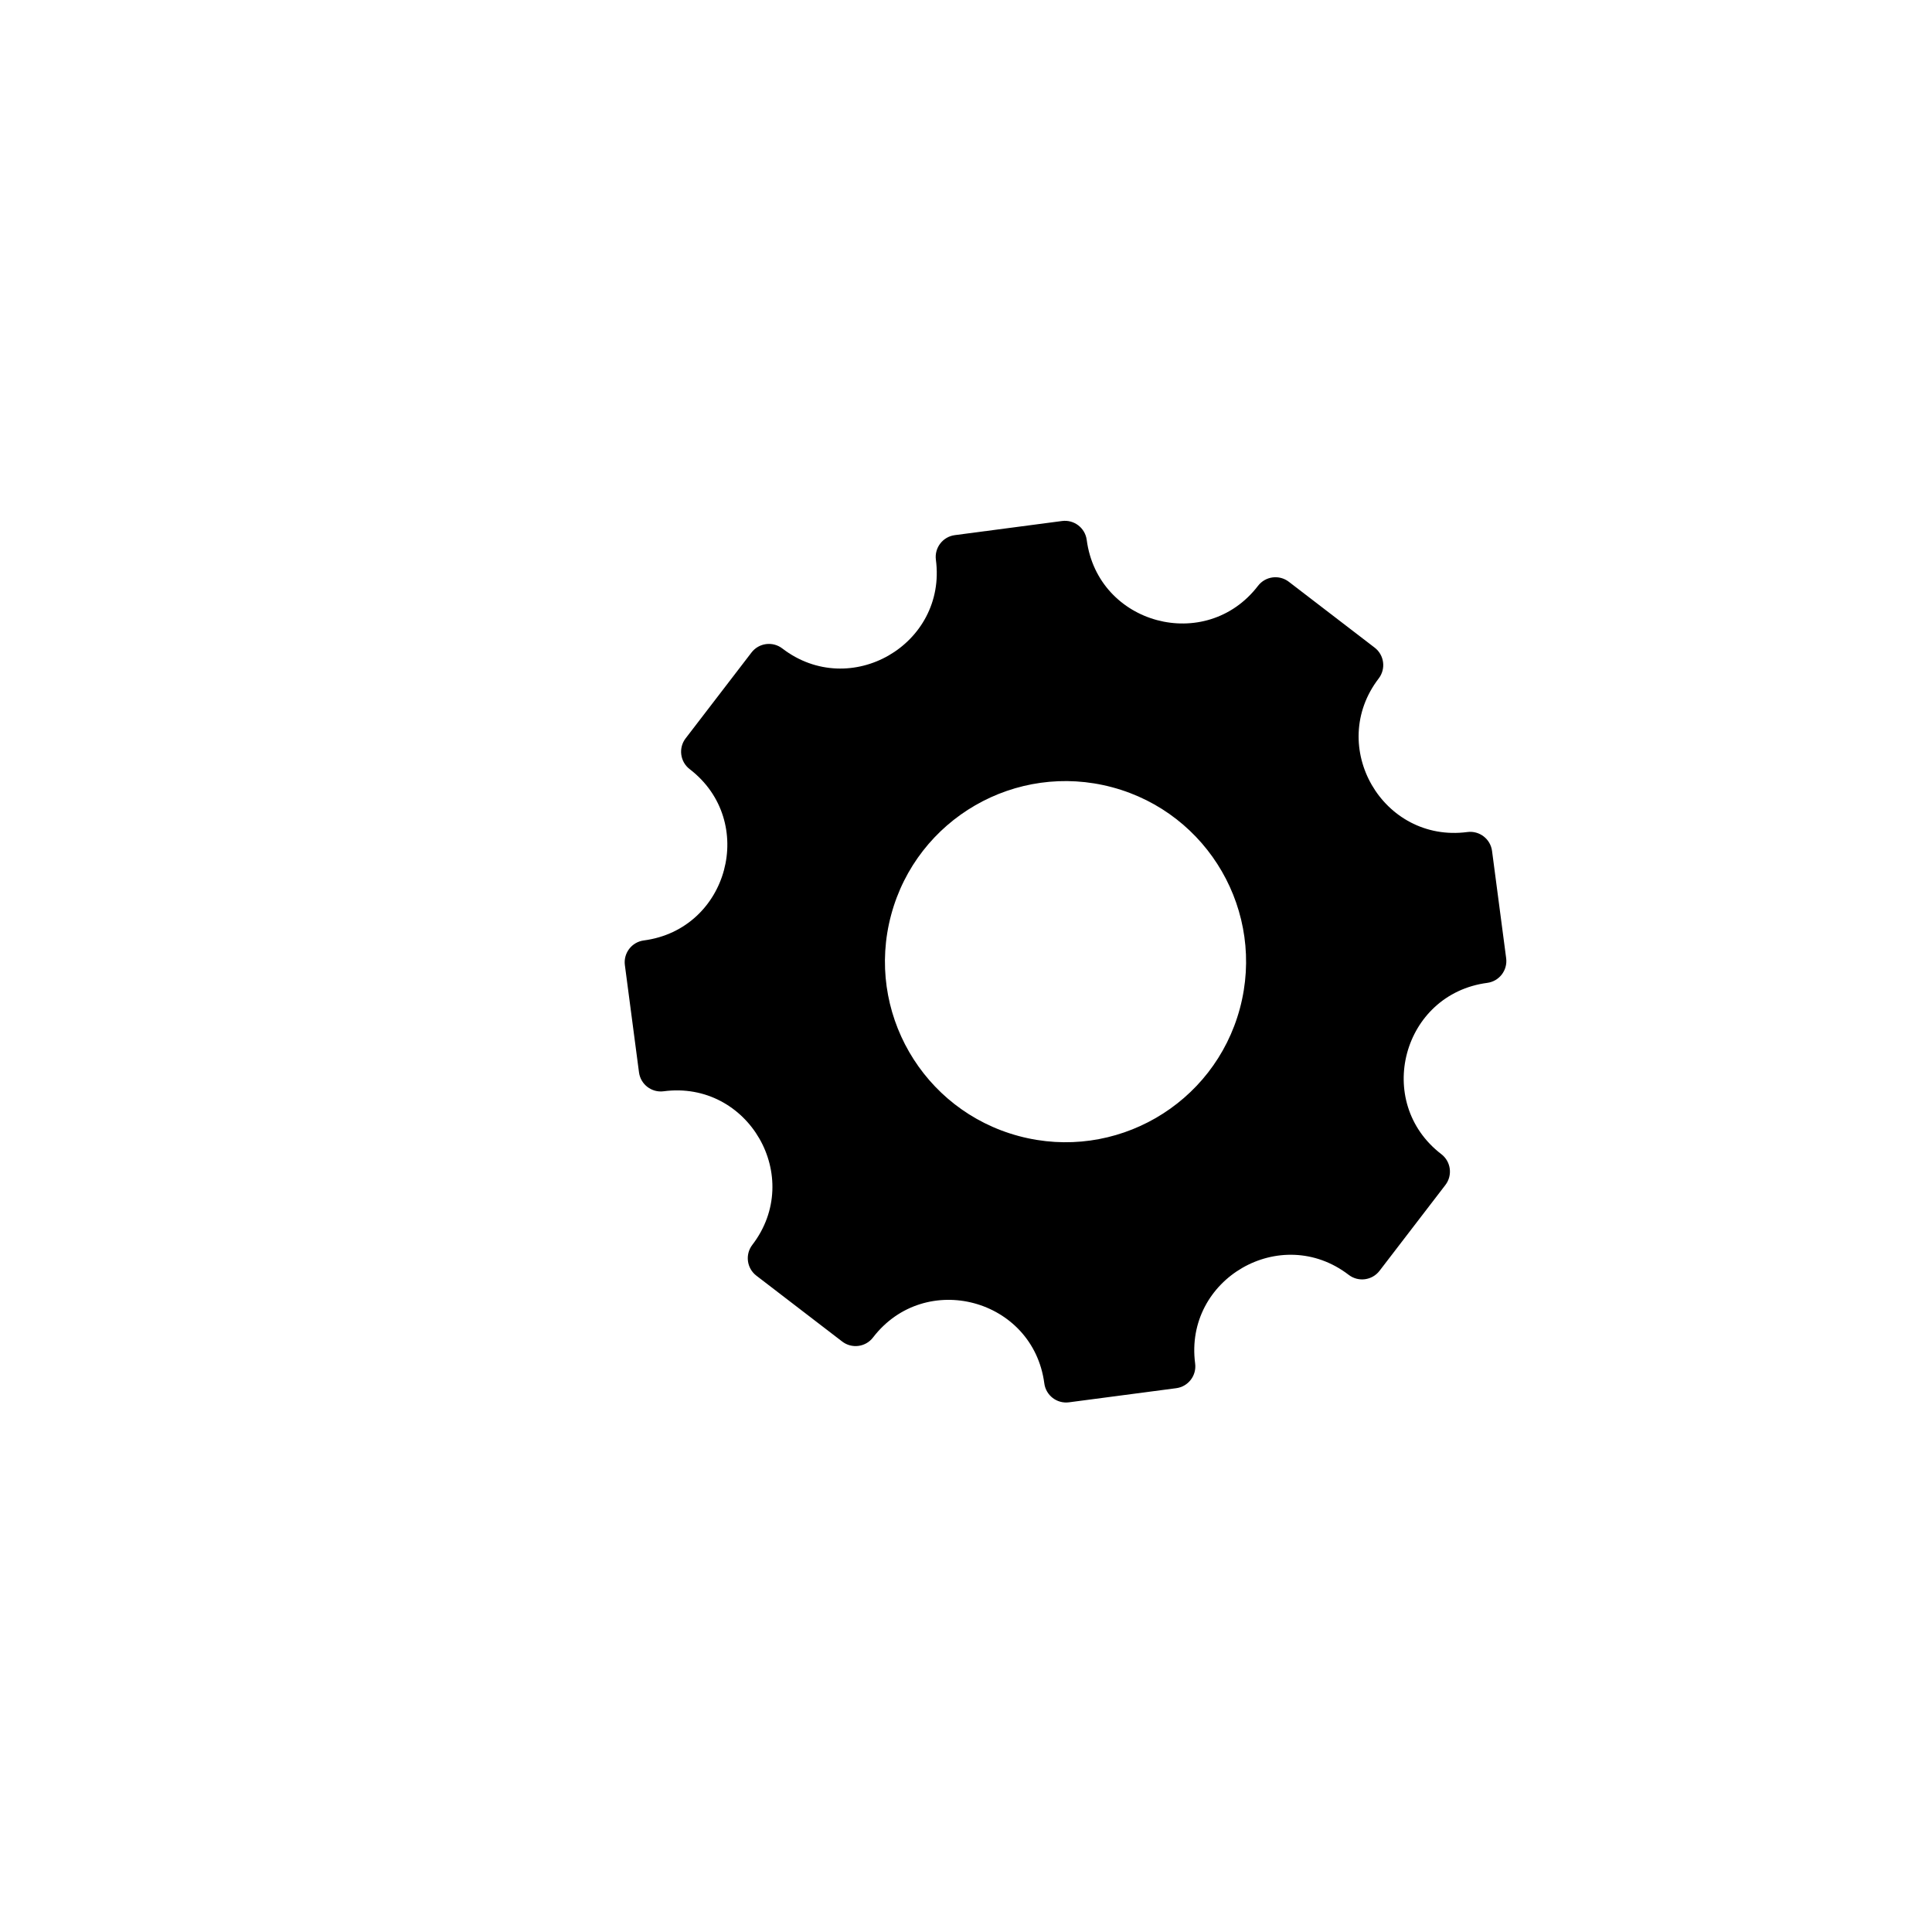
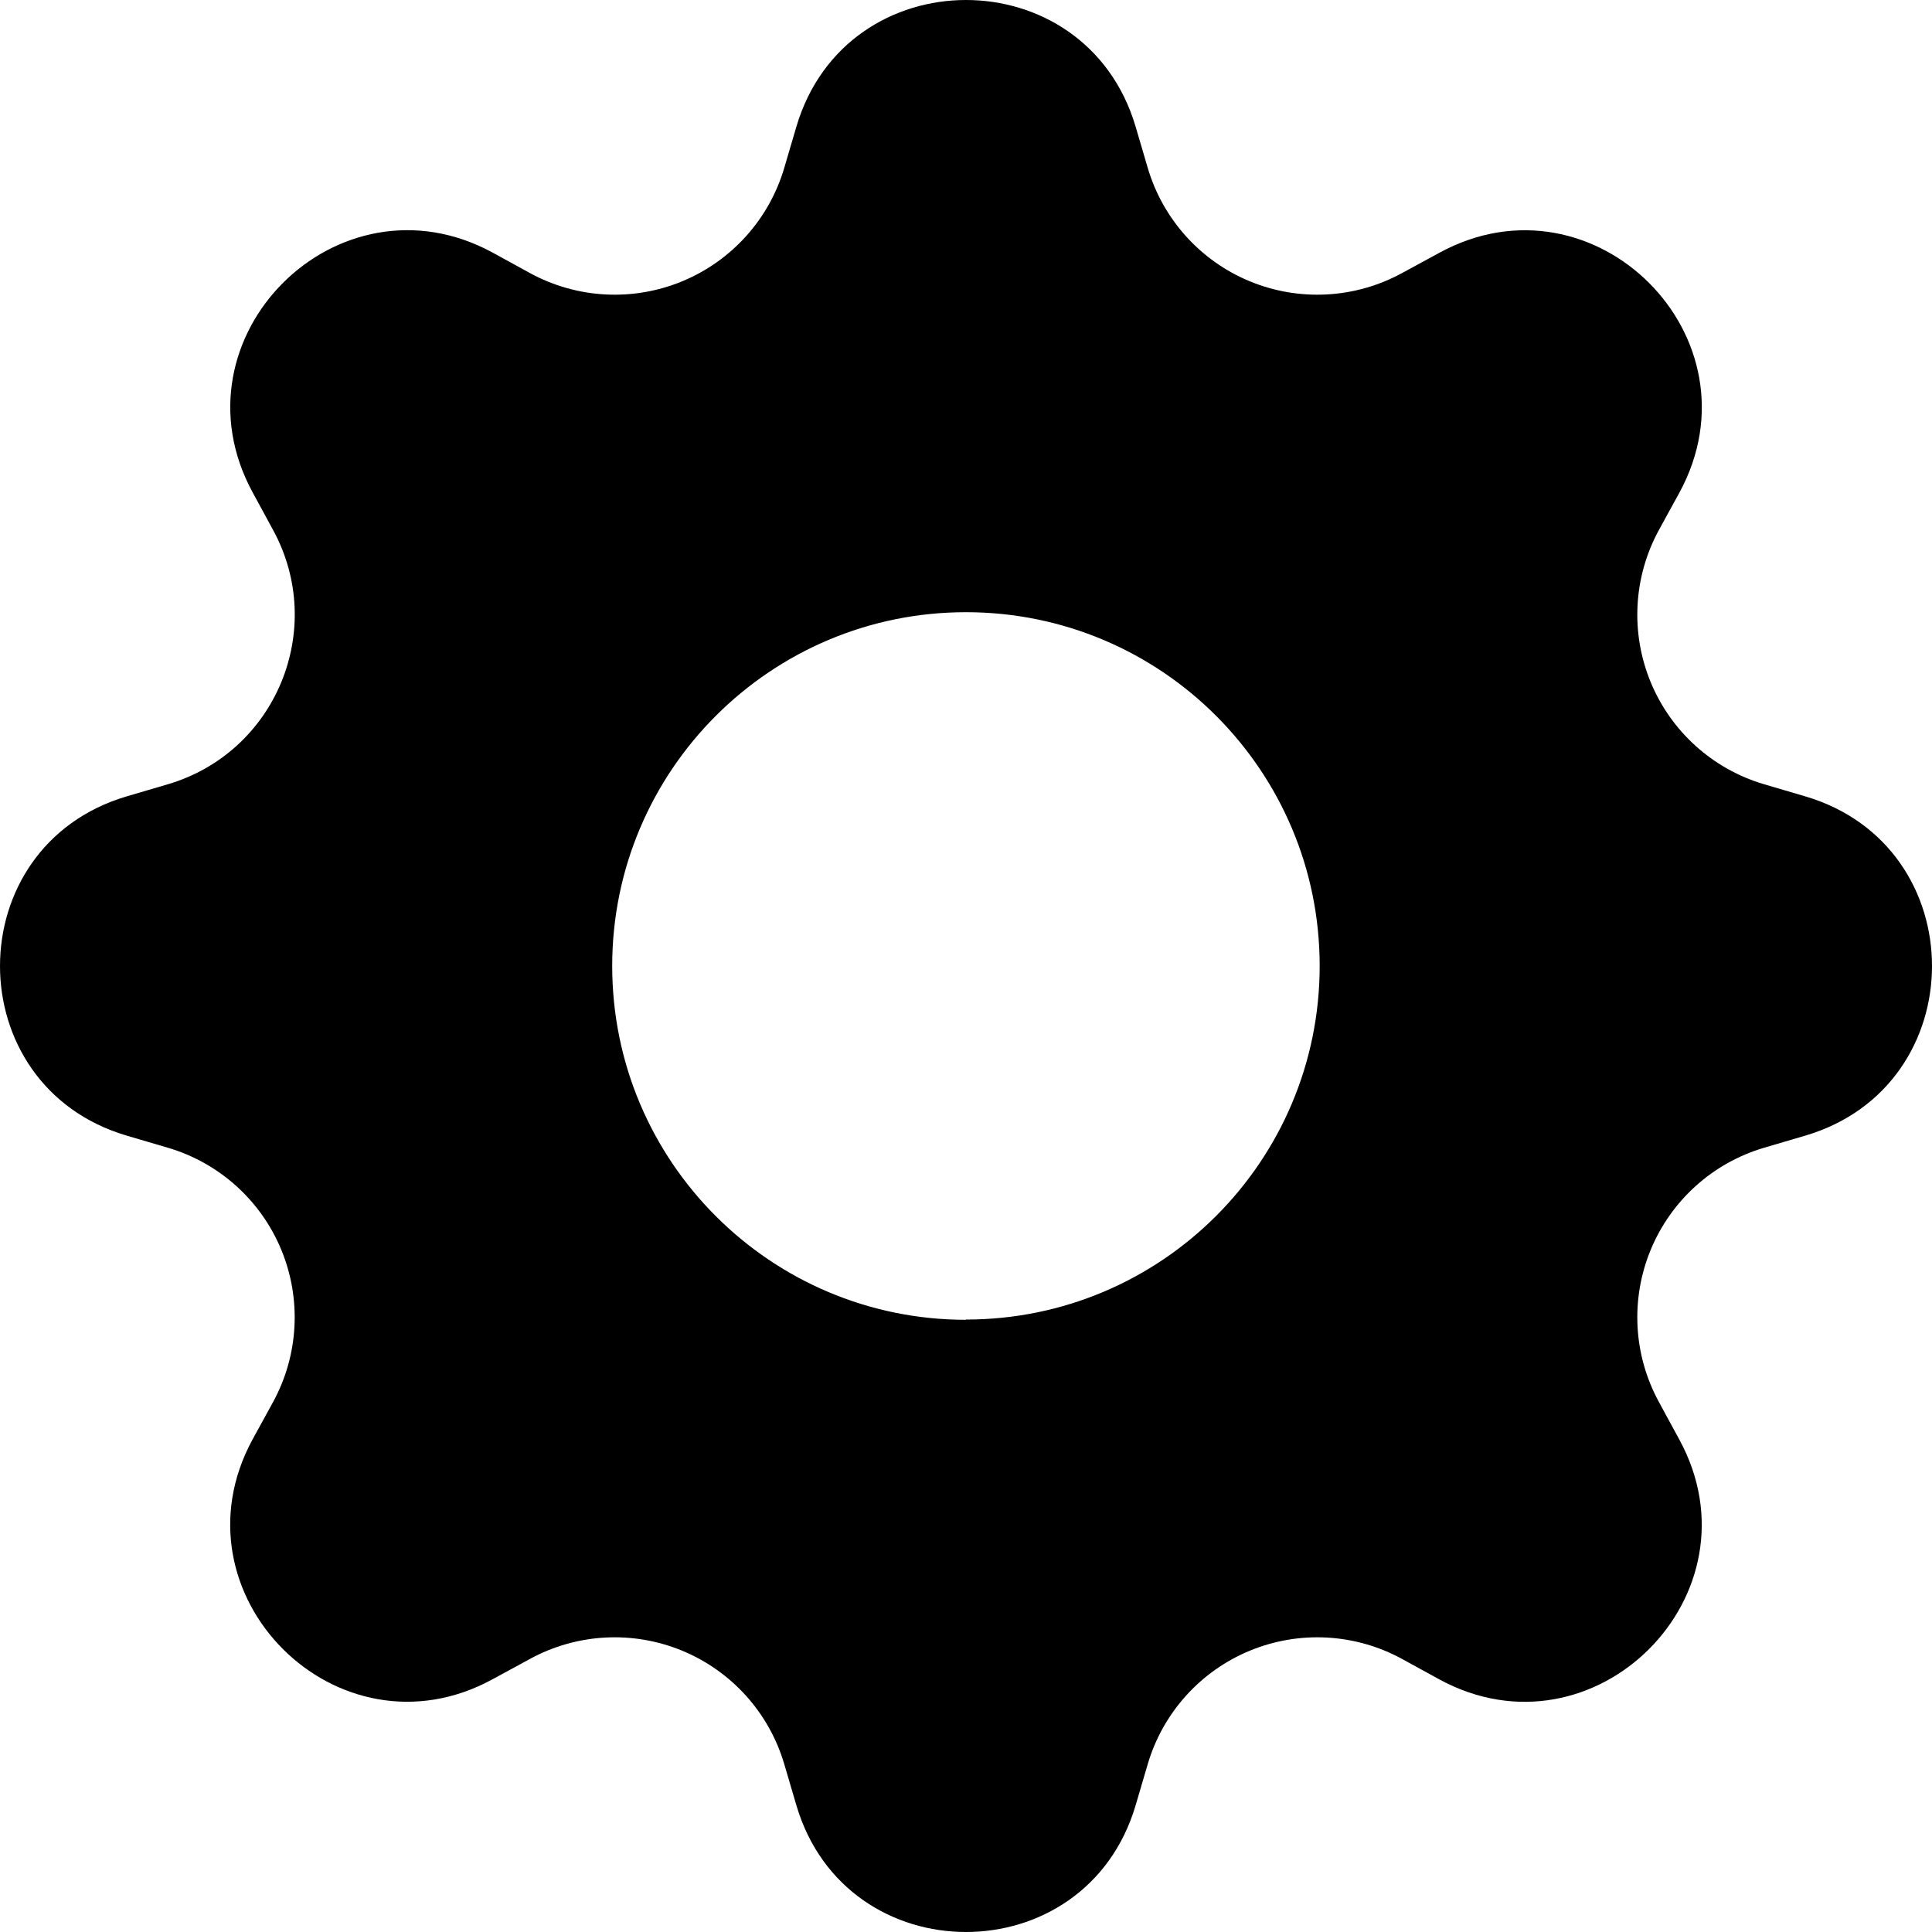
- <svg xmlns="http://www.w3.org/2000/svg" version="1.1" width="210" height="210" viewBox="0 0 210 210" xml:space="preserve">
-   <g id="icon" style="stroke: none; stroke-width: 1; stroke-dasharray: none; stroke-linecap: butt; stroke-linejoin: miter; stroke-miterlimit: 10; fill: none; fill-rule: nonzero; opacity: 1;" transform="translate(172.5834 71.7542) rotate(105) scale(1.03 1.03)">
-     <path d="M 88.568 54.357 L 88.568 54.357 c -8.337 -3.453 -8.337 -15.262 0 -18.715 h 0 c 1.183 -0.49 1.745 -1.847 1.255 -3.03 l -4.369 -10.547 c -0.49 -1.183 -1.847 -1.745 -3.03 -1.255 h 0 c -8.337 3.453 -16.687 -4.897 -13.233 -13.233 v 0 c 0.49 -1.183 -0.072 -2.54 -1.255 -3.03 L 57.388 0.177 c -1.183 -0.49 -2.54 0.072 -3.03 1.255 c -3.453 8.337 -15.262 8.337 -18.715 0 c -0.49 -1.183 -1.847 -1.745 -3.03 -1.255 L 22.065 4.546 c -1.183 0.49 -1.745 1.847 -1.255 3.03 c 3.453 8.337 -4.897 16.687 -13.234 13.234 c -1.183 -0.49 -2.54 0.072 -3.03 1.255 L 0.177 32.612 c -0.49 1.183 0.072 2.54 1.255 3.03 l 0 0 c 8.337 3.453 8.337 15.262 0 18.715 l 0 0 c -1.183 0.49 -1.745 1.847 -1.255 3.03 l 4.369 10.547 c 0.49 1.183 1.847 1.745 3.03 1.255 l 0 0 c 8.337 -3.453 16.687 4.897 13.233 13.234 v 0 c -0.49 1.183 0.072 2.54 1.255 3.03 l 10.547 4.369 c 1.183 0.49 2.54 -0.072 3.03 -1.255 v 0 c 3.453 -8.337 15.262 -8.337 18.715 0 v 0 c 0.49 1.183 1.847 1.745 3.03 1.255 l 10.547 -4.369 c 1.183 -0.49 1.745 -1.847 1.255 -3.03 v 0 c -3.453 -8.337 4.897 -16.687 13.234 -13.233 c 1.183 0.49 2.54 -0.072 3.03 -1.255 l 4.369 -10.547 C 90.313 56.204 89.751 54.848 88.568 54.357 z M 45 64.052 c -10.522 0 -19.052 -8.53 -19.052 -19.052 c 0 -10.522 8.53 -19.052 19.052 -19.052 S 64.052 34.478 64.052 45 C 64.052 55.522 55.522 64.052 45 64.052 z" style="stroke: none; stroke-width: 1; stroke-dasharray: none; stroke-linecap: butt; stroke-linejoin: miter; stroke-miterlimit: 10; fill: rgb(0,0,0); fill-rule: nonzero; opacity: 1;" transform=" matrix(1 0 0 1 0 0) " stroke-linecap="round" />
-   </g>
+ <svg xmlns="http://www.w3.org/2000/svg" width="16" height="16" fill="currentColor" class="bi bi-gear-fill" viewBox="0 0 16 16">
+   <path d="M9.405 1.05c-.413-1.4-2.397-1.4-2.81 0l-.1.34a1.464 1.464 0 0 1-2.105.872l-.31-.17c-1.283-.698-2.686.705-1.987 1.987l.169.311c.446.82.023 1.841-.872 2.105l-.34.1c-1.4.413-1.4 2.397 0 2.81l.34.1a1.464 1.464 0 0 1 .872 2.105l-.17.31c-.698 1.283.705 2.686 1.987 1.987l.311-.169a1.464 1.464 0 0 1 2.105.872l.1.34c.413 1.4 2.397 1.4 2.81 0l.1-.34a1.464 1.464 0 0 1 2.105-.872l.31.17c1.283.698 2.686-.705 1.987-1.987l-.169-.311a1.464 1.464 0 0 1 .872-2.105l.34-.1c1.4-.413 1.4-2.397 0-2.81l-.34-.1a1.464 1.464 0 0 1-.872-2.105l.17-.31c.698-1.283-.705-2.686-1.987-1.987l-.311.169a1.464 1.464 0 0 1-2.105-.872l-.1-.34zM8 10.93a2.929 2.929 0 1 1 0-5.86 2.929 2.929 0 0 1 0 5.858z" />
</svg>
